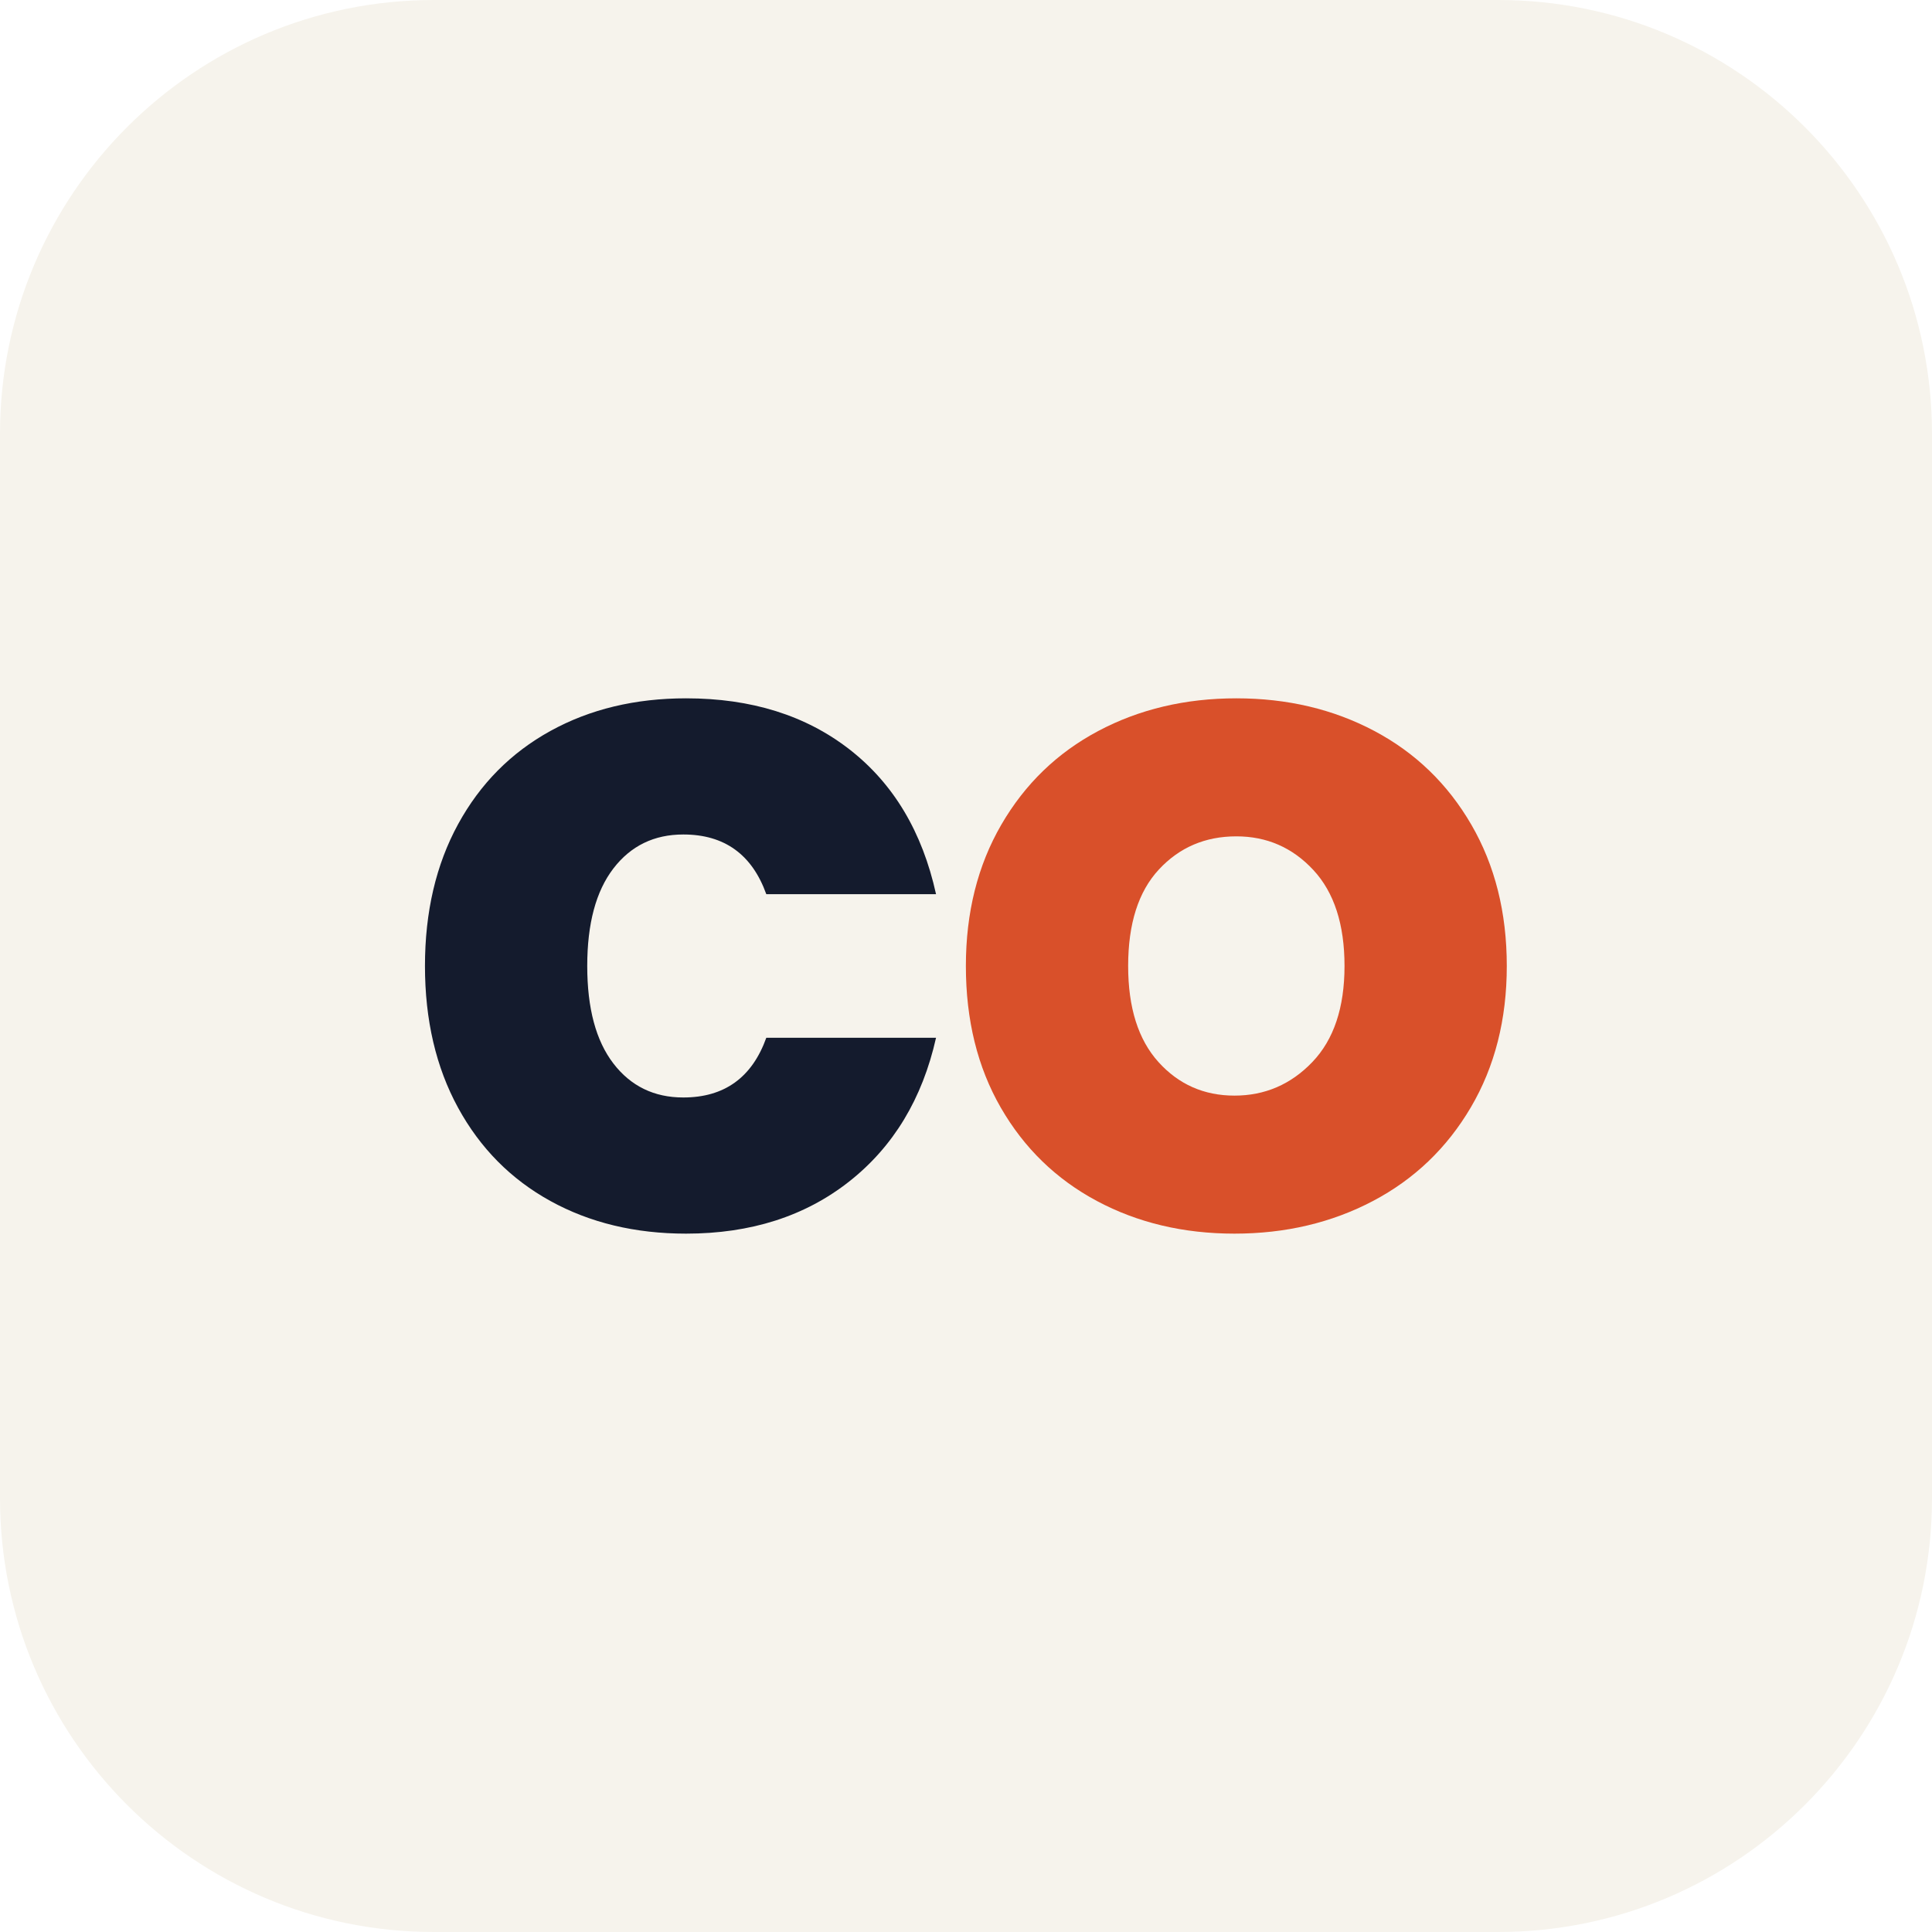
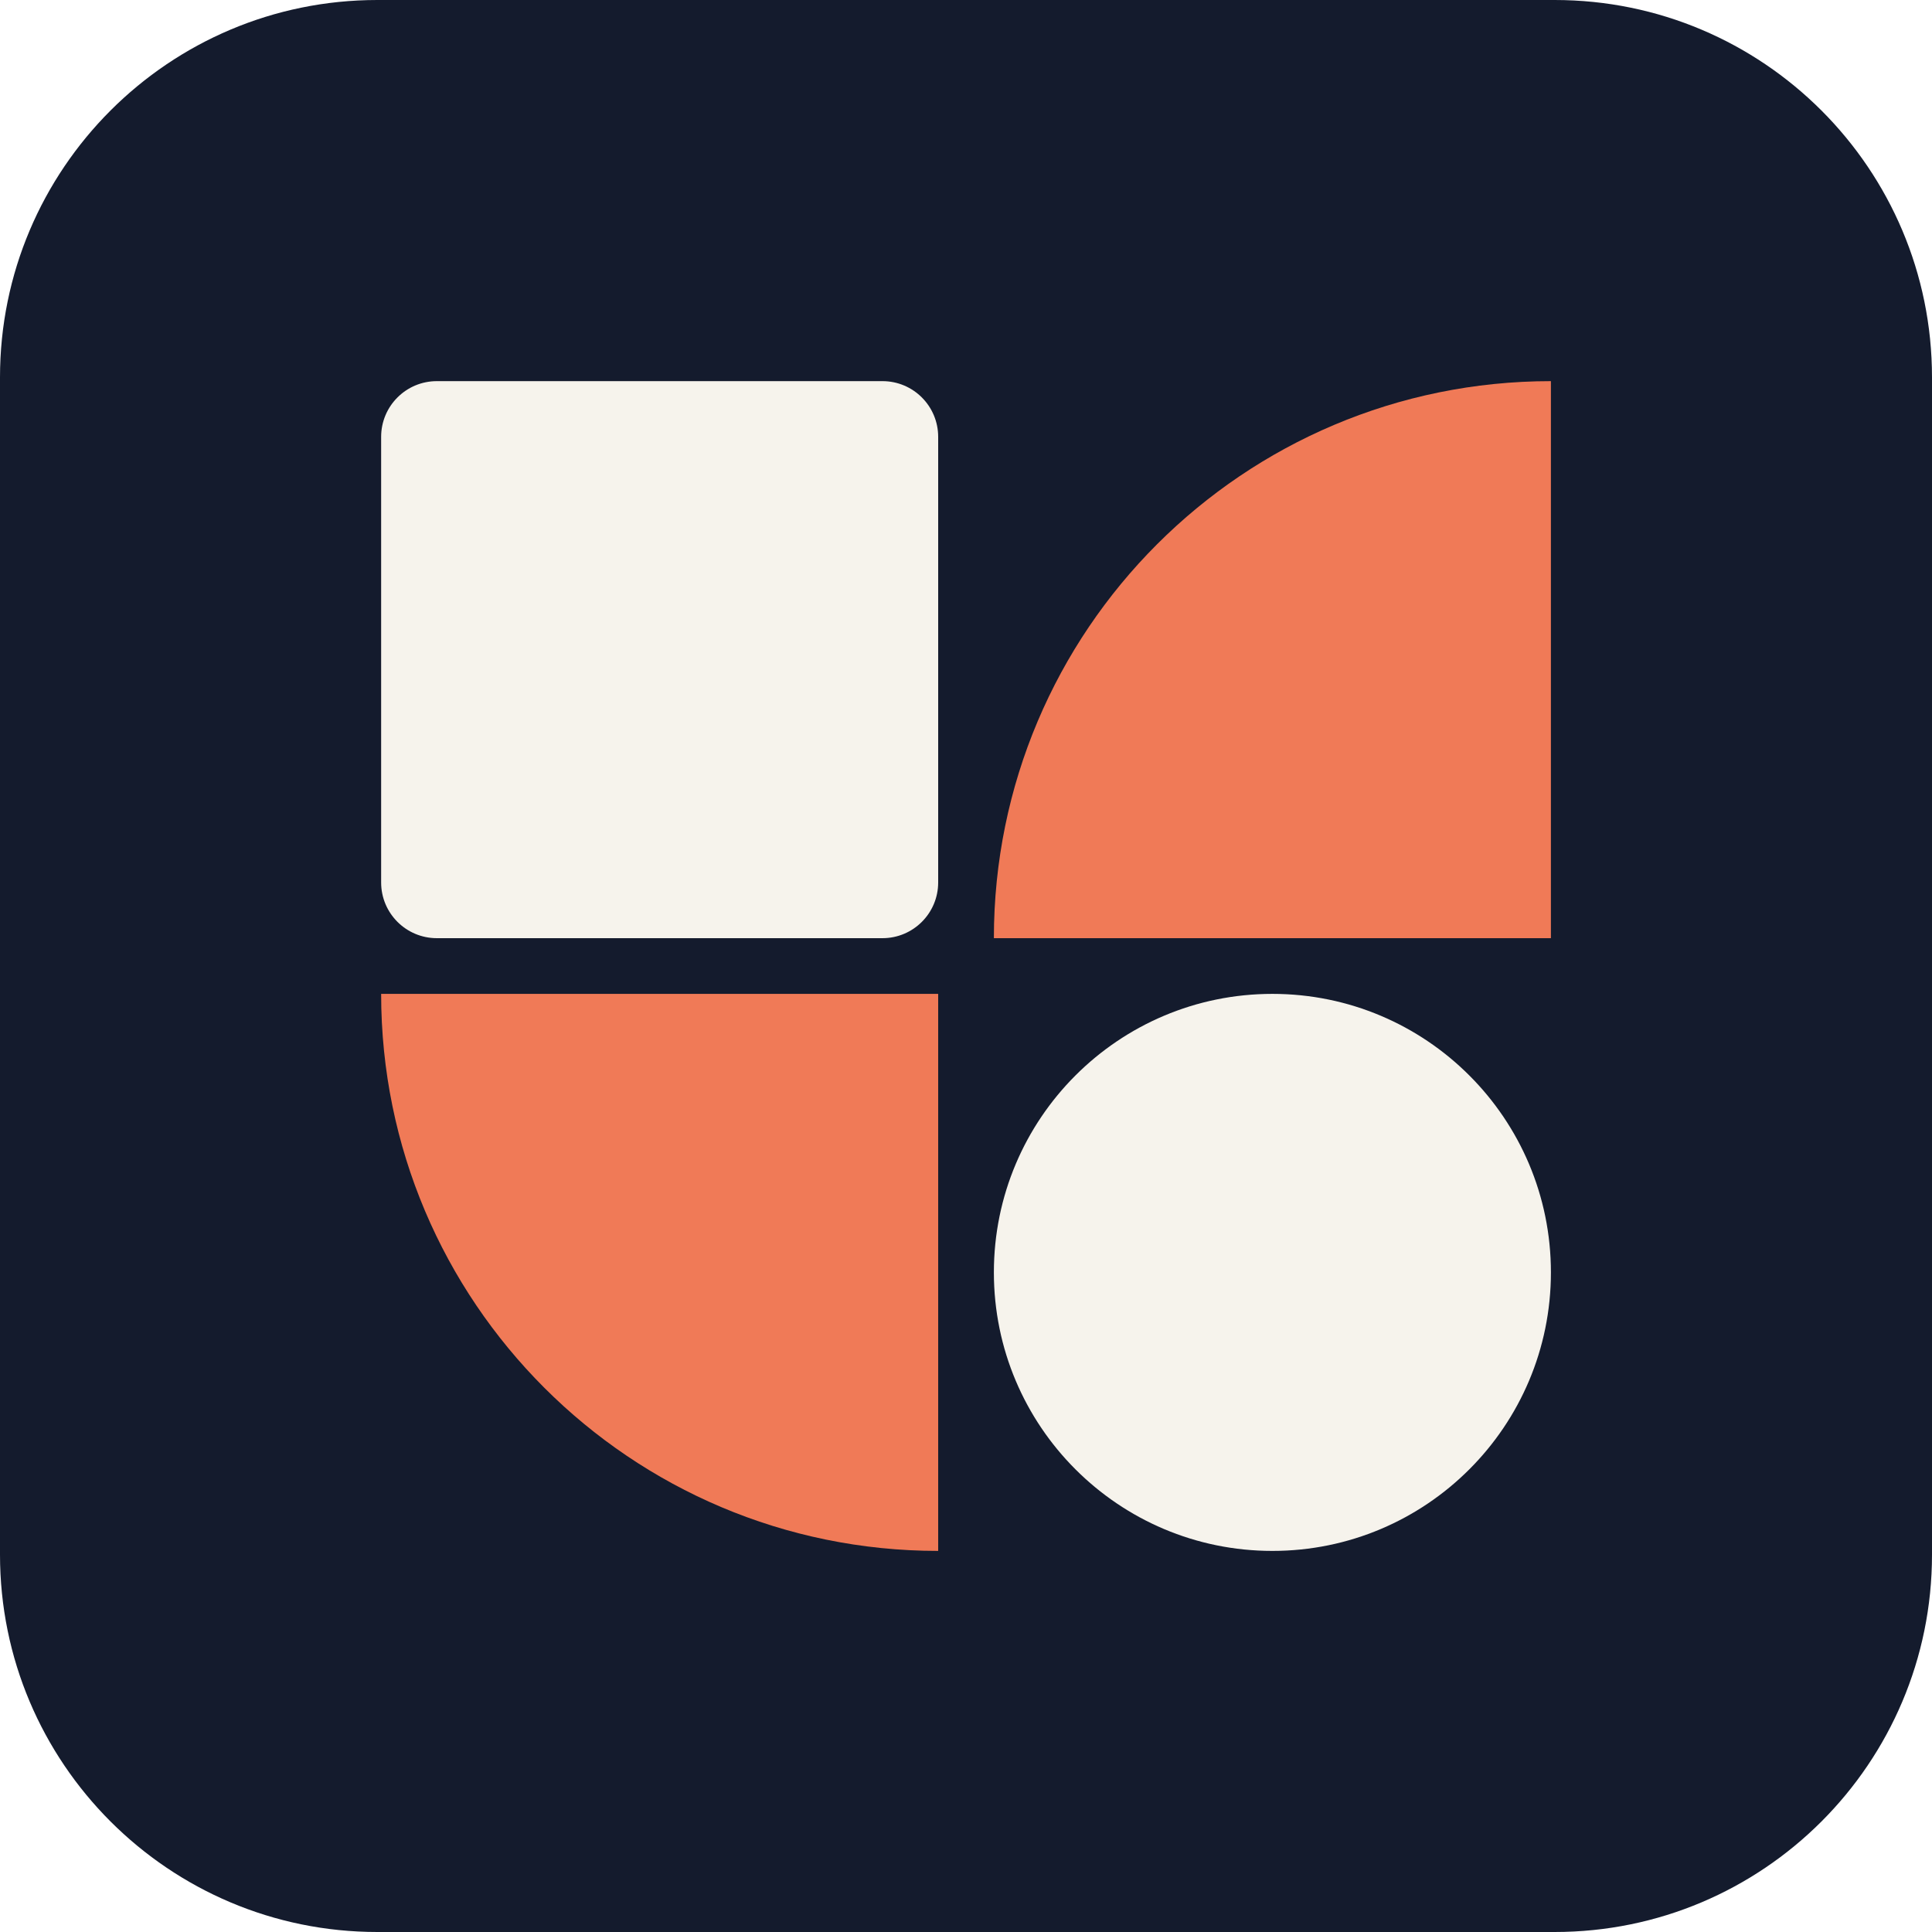
<svg xmlns="http://www.w3.org/2000/svg" viewBox="0 0 1024 1024" width="1024" height="1024">
-   <rect width="1024" height="1024" rx="230" fill="#F6F3EC" />
-   <g transform="translate(211.4,649.9) scale(0.4943)">
-     <path fill="#141B2D" d="M308 -566Q413 -566 483.5 -511.0Q554 -456 576 -356H394Q371 -420 305 -420Q258 -420 230.0 -383.5Q202 -347 202 -279Q202 -211 230.0 -174.5Q258 -138 305 -138Q371 -138 394 -202H576Q554 -104 483.0 -48.0Q412 8 308 8Q226 8 162.5 -27.0Q99 -62 63.5 -127.0Q28 -192 28 -279Q28 -366 63.5 -431.0Q99 -496 162.5 -531.0Q226 -566 308 -566Z" />
-     <path fill="#D9502A" d="M608 -279Q608 -365 646.0 -430.5Q684 -496 750.0 -531.0Q816 -566 898 -566Q980 -566 1046.0 -531.0Q1112 -496 1150.0 -430.5Q1188 -365 1188 -279Q1188 -193 1149.5 -127.5Q1111 -62 1044.5 -27.0Q978 8 896 8Q814 8 748.5 -27.0Q683 -62 645.5 -127.0Q608 -192 608 -279ZM1014 -279Q1014 -346 980.5 -382.0Q947 -418 898 -418Q848 -418 815.0 -382.5Q782 -347 782 -279Q782 -212 814.5 -176.0Q847 -140 896 -140Q945 -140 979.5 -176.0Q1014 -212 1014 -279Z" />
+   <rect width="1024" height="1024" rx="200" fill="#141B2D" />
+   <g transform="translate(-243.8,-243.8) scale(1.4762)">
+     <rect x="302" y="302" width="200" height="200" rx="20" fill="#F6F3EC" />
+     <path d="M522 502 A200 200 0 0 1 722 302 L722 502 Z" fill="#F07A57" />
+     <path d="M302 522 L502 522 L502 722 A200 200 0 0 1 302 522 Z" fill="#F07A57" />
+     <rect x="522" y="522" width="200" height="200" rx="100.0" fill="#F6F3EC" />
  </g>
</svg>
